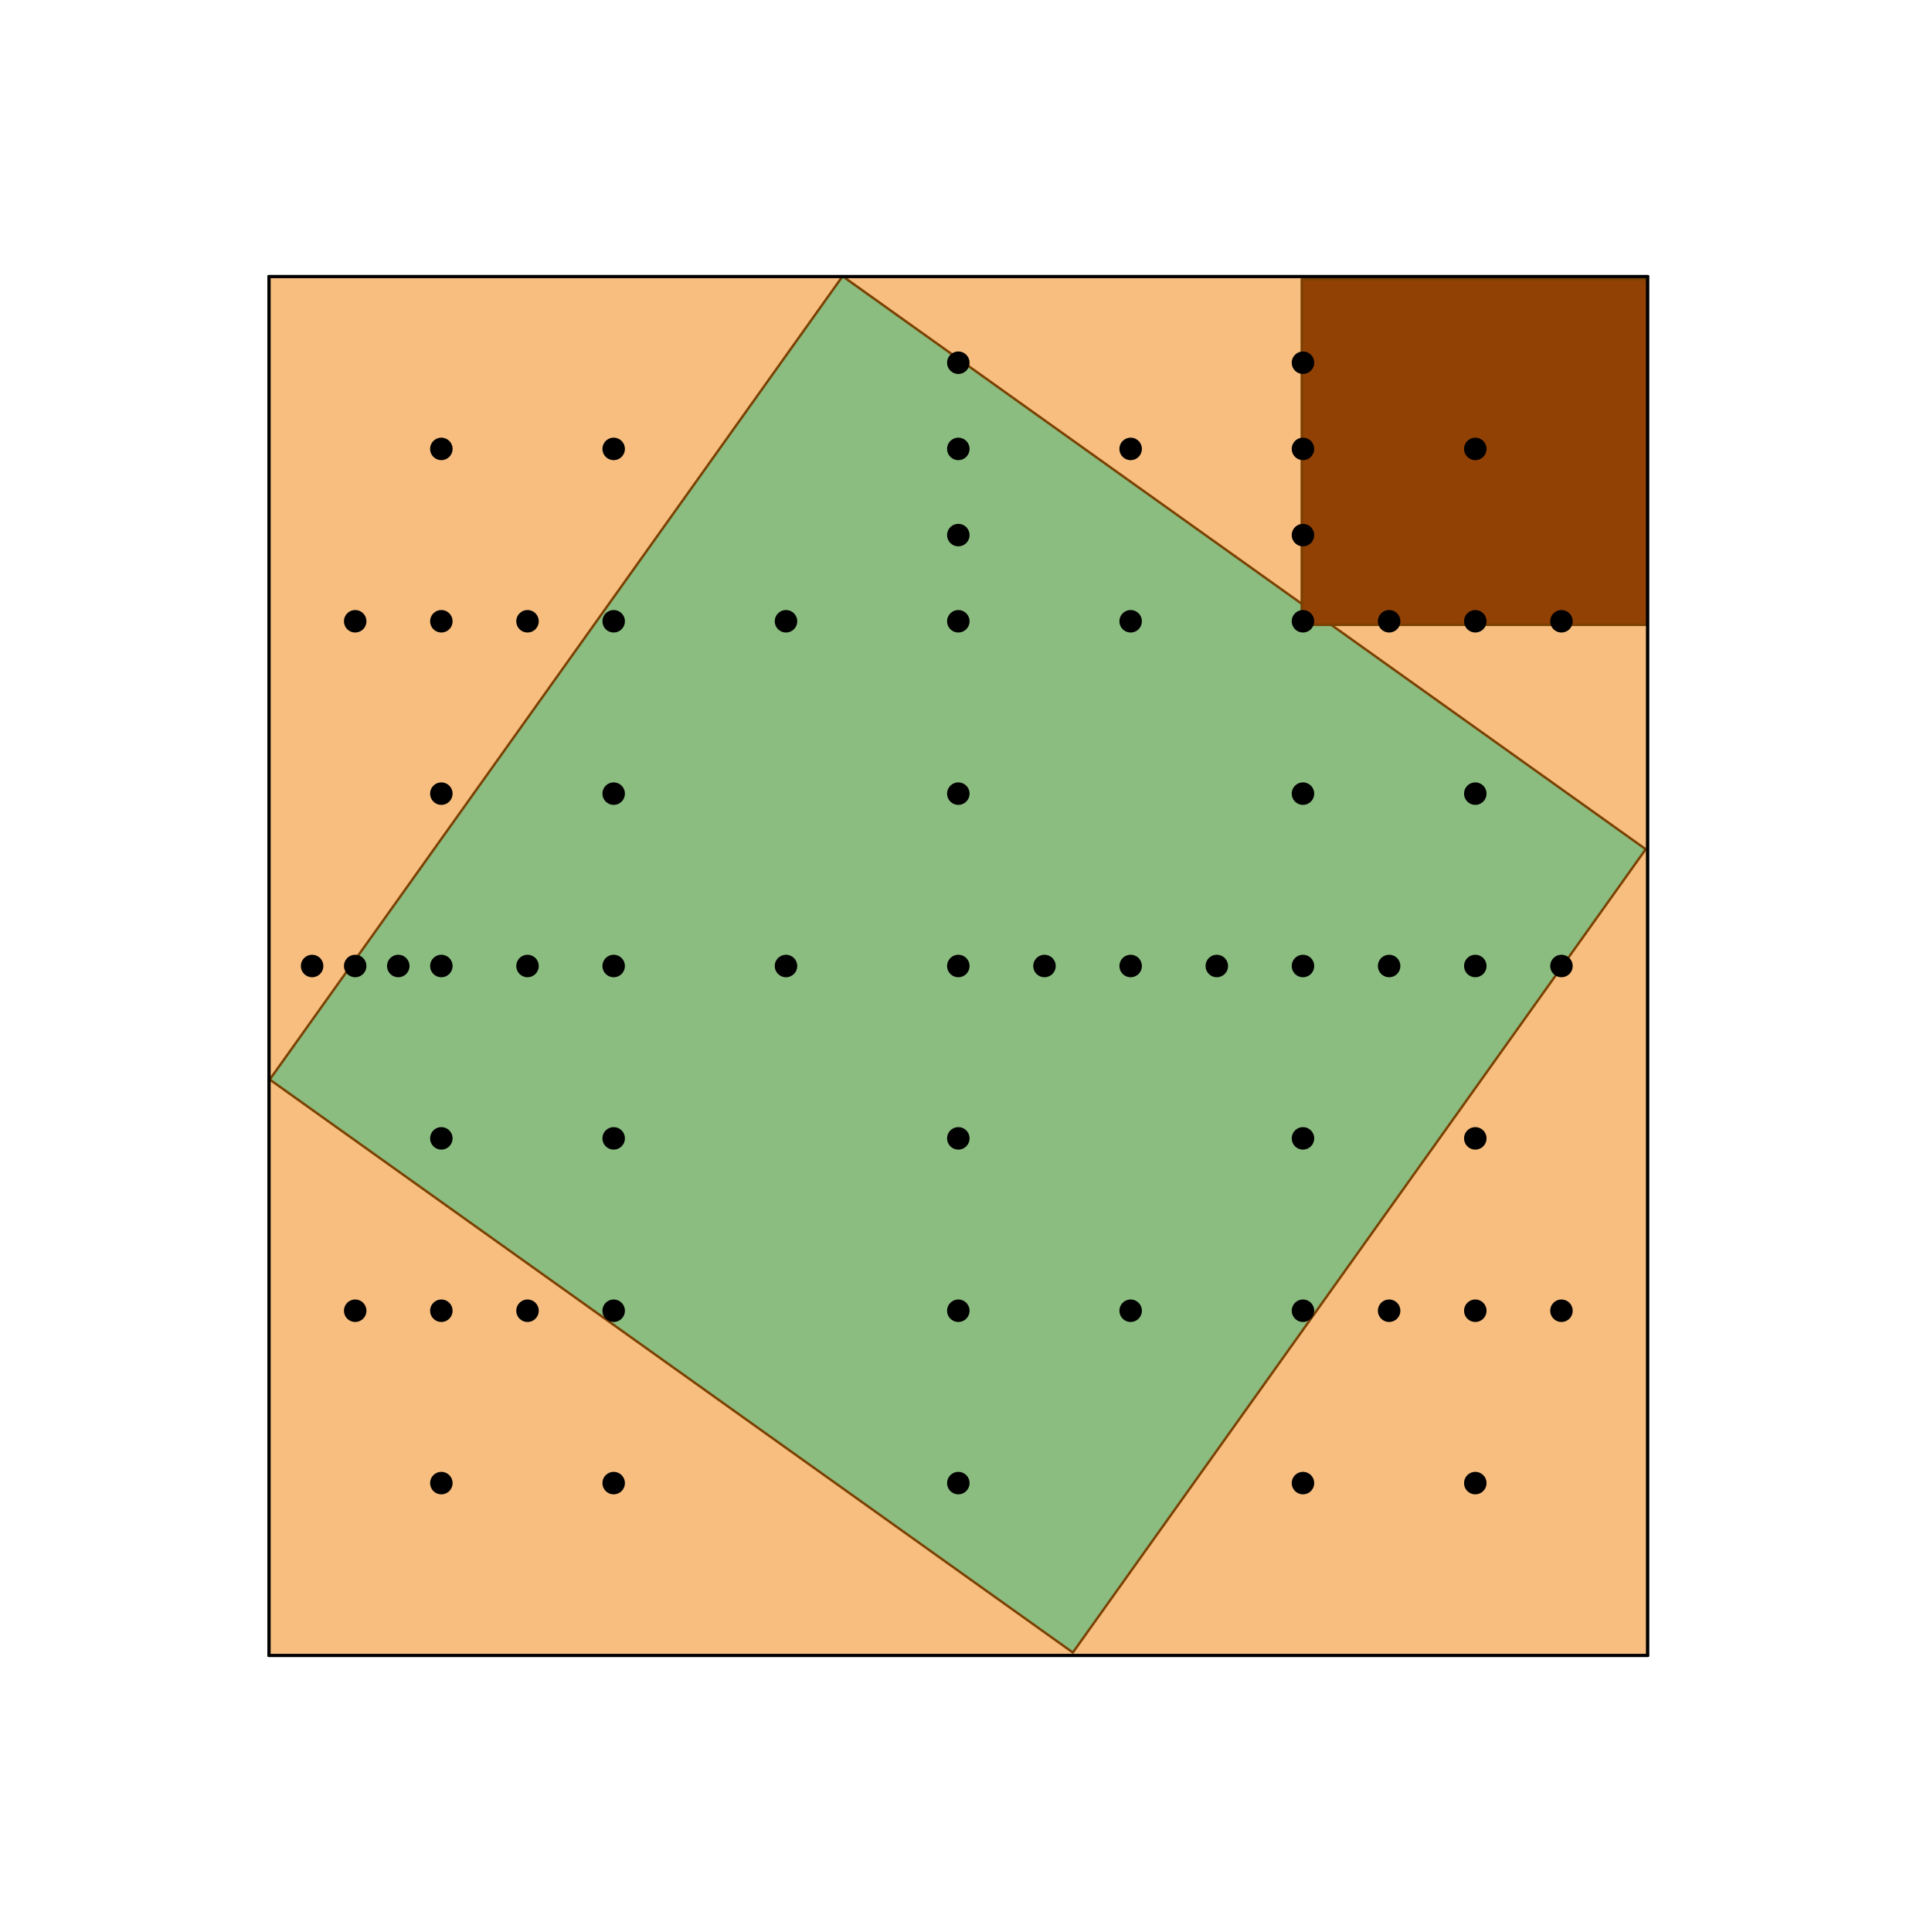
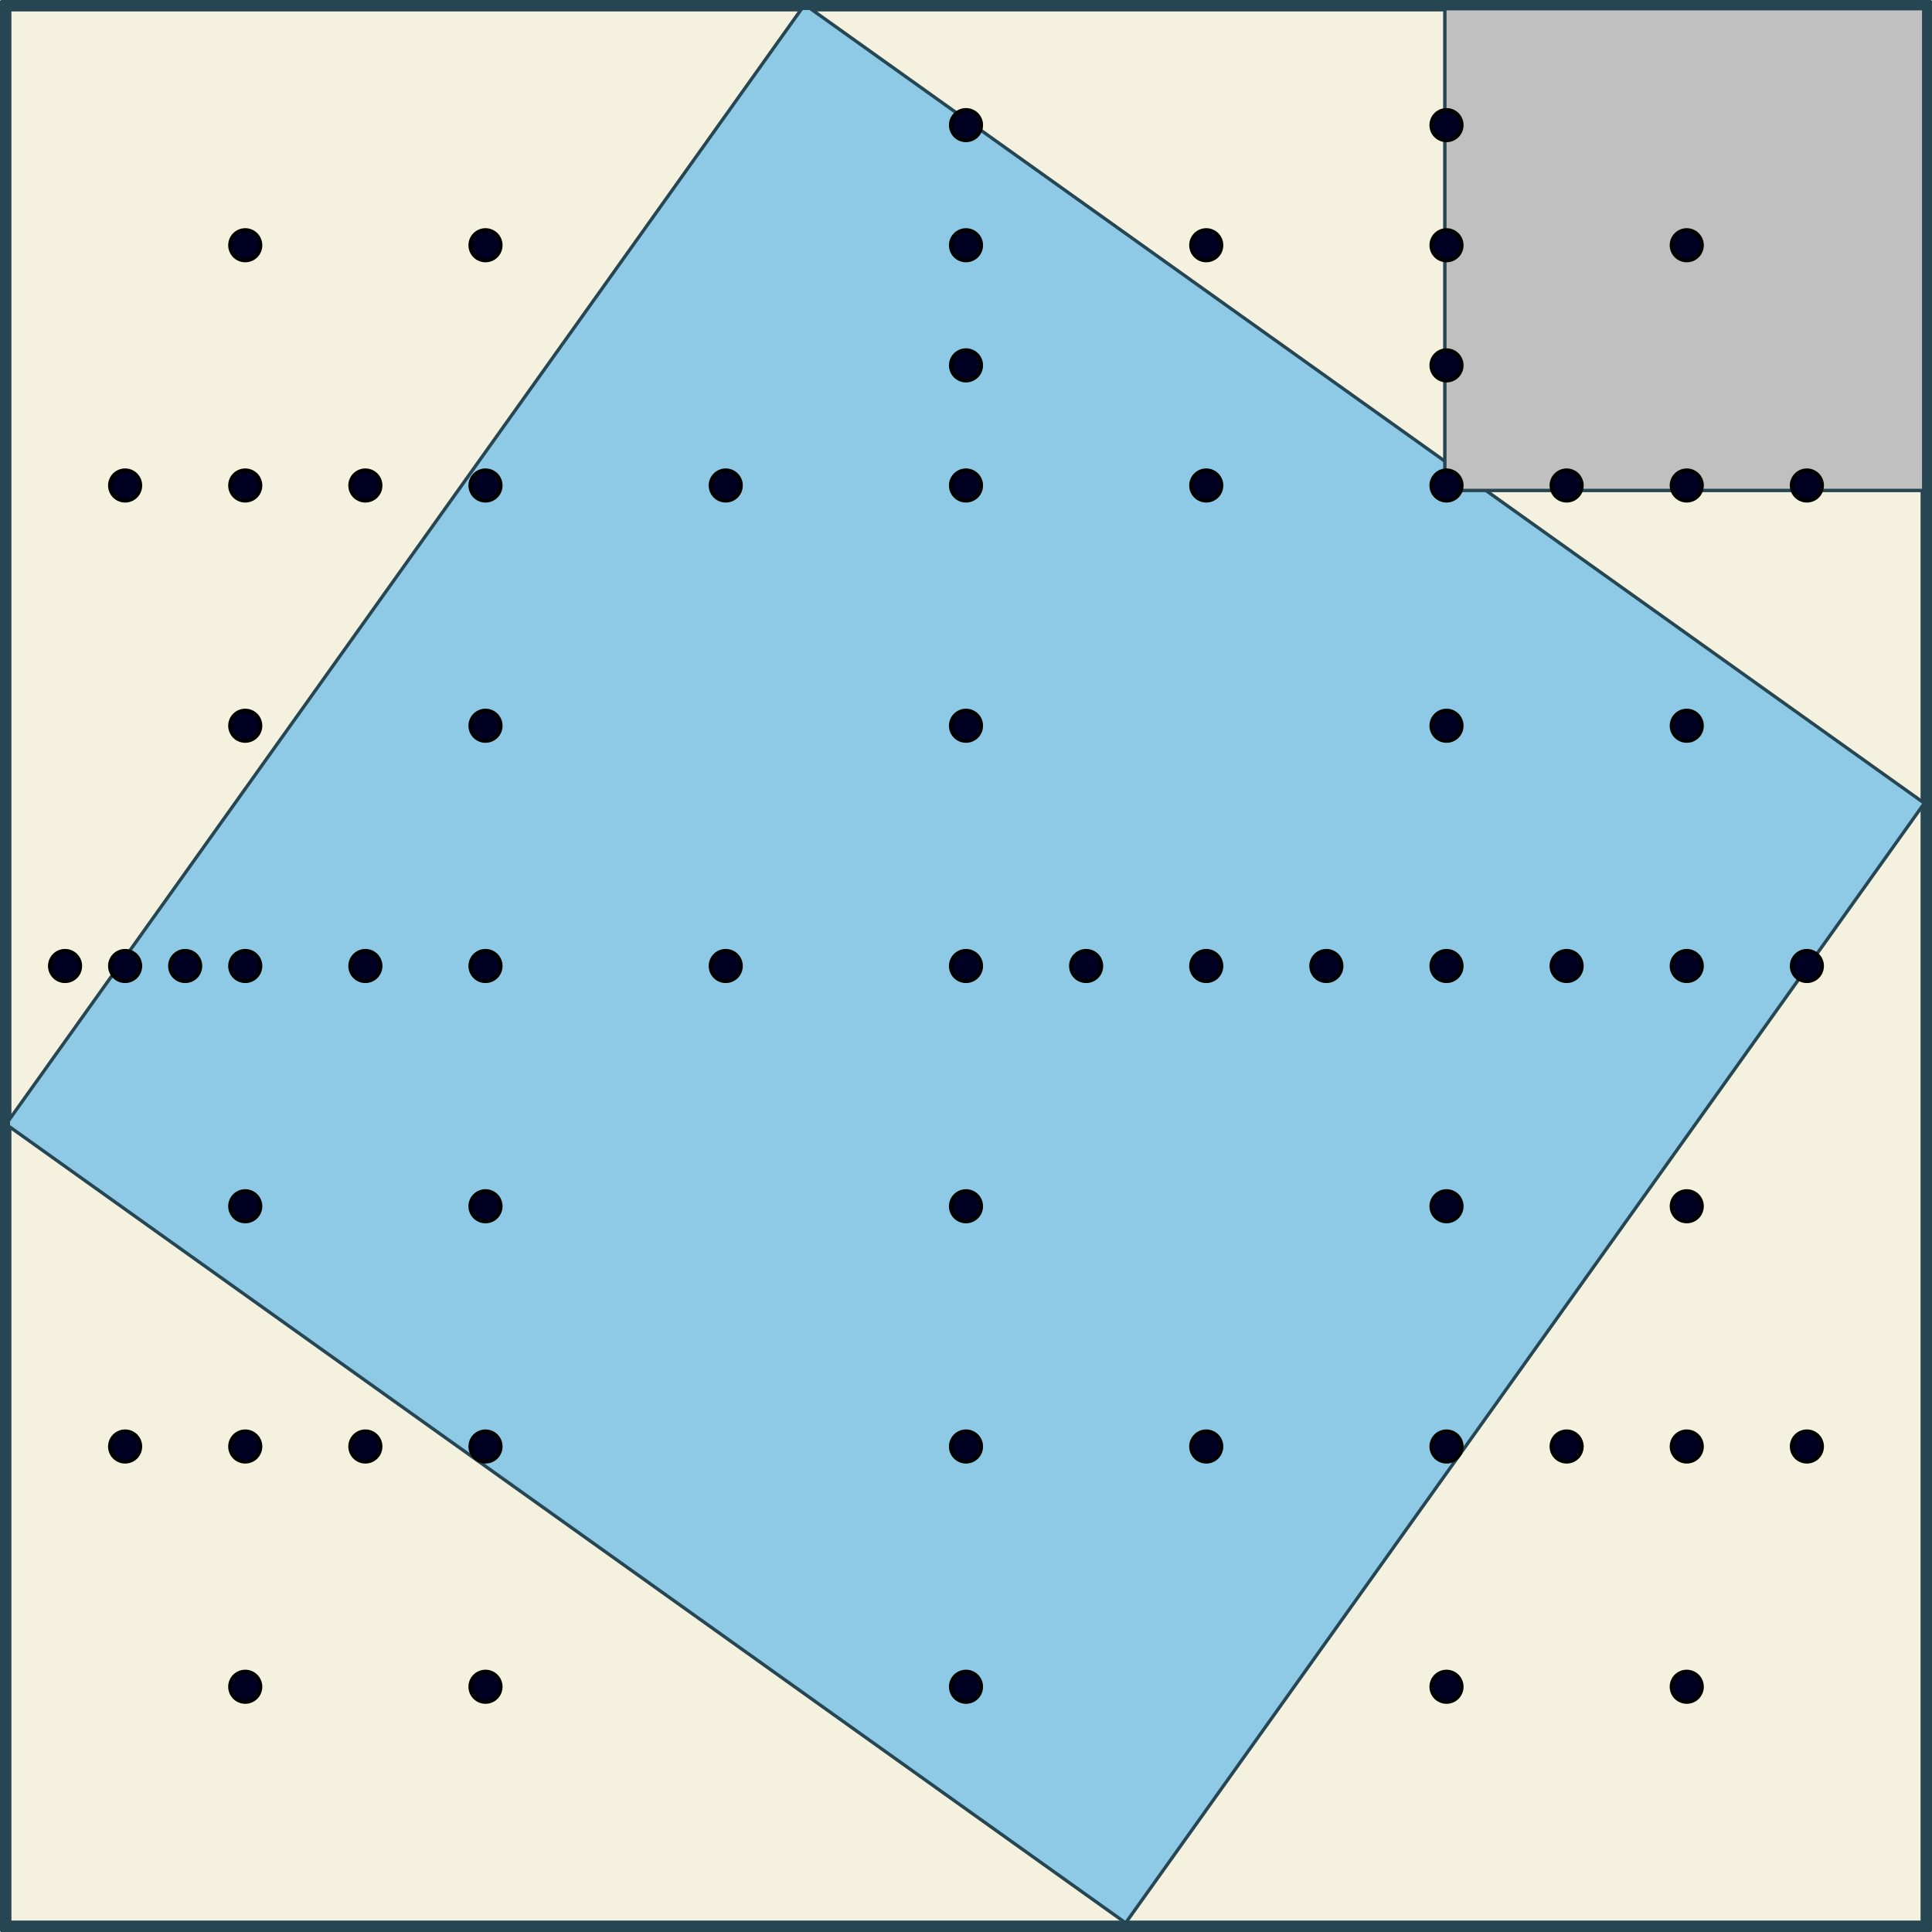
- <svg xmlns="http://www.w3.org/2000/svg" xmlns:xlink="http://www.w3.org/1999/xlink" height="593.169pt" version="1.1" viewBox="0 0 592.606 593.169" width="592.606pt" id="svg161">
+ <svg xmlns="http://www.w3.org/2000/svg" xmlns:xlink="http://www.w3.org/1999/xlink" height="425.56pt" version="1.1" viewBox="0 0 425.56 425.56" width="425.56pt" id="svg161">
  <defs id="defs6" style="stroke-linecap:butt;stroke-linejoin:round">
+     <linearGradient id="linearGradient1278">
+       <stop style="stop-color:#d09a30;stop-opacity:1;" offset="0" id="stop1274" />
+       <stop style="stop-color:#d09a30;stop-opacity:0;" offset="1" id="stop1276" />
+     </linearGradient>
    <style type="text/css" id="style4">*{stroke-linecap:butt;stroke-linejoin:round;}</style>
+     <clipPath id="p11799d0465-2" style="stroke-linecap:butt;stroke-linejoin:round">
+       <rect height="423.36" width="423.36" x="4.32" y="4.32" id="rect156-8" style="stroke-linecap:butt;stroke-linejoin:round" />
+     </clipPath>
+     <path d="m 0,2.958 c 0.784,0 1.537,-0.312 2.092,-0.866 C 2.646,1.537 2.958,0.784 2.958,0 2.958,-0.784 2.646,-1.537 2.092,-2.092 1.537,-2.646 0.784,-2.958 0,-2.958 c -0.784,0 -1.537,0.312 -2.092,0.866 -0.555,0.555 -0.866,1.307 -0.866,2.092 0,0.784 0.312,1.537 0.866,2.092 C -1.537,2.646 -0.784,2.958 0,2.958 Z" id="m884519823c" style="stroke:#000000;stroke-linecap:butt;stroke-linejoin:round" />
+     <linearGradient xlink:href="#linearGradient1278" id="linearGradient1280" x1="13.717" y1="202.77" x2="405.053" y2="202.77" gradientUnits="userSpaceOnUse" />
  </defs>
-   <g id="layer1" style="stroke-linecap:butt;stroke-linejoin:round">
-     <rect style="fill:#22fcff;fill-opacity:1;stroke:#000000;stroke-width:0.73;stroke-linecap:butt;stroke-linejoin:round" id="rect4911" width="302.947" height="302.947" x="259.906" y="-81.218" transform="rotate(35.5)" />
-     <rect style="fill:#2e0000;fill-opacity:1;stroke:#000000;stroke-width:0.75;stroke-linecap:butt;stroke-linejoin:round;stroke-opacity:1" id="rect909" width="106.138" height="106.138" x="399.769" y="85.707" />
+   <g id="layer2" style="display:inline;stroke-linecap:butt;stroke-linejoin:round" transform="translate(-81.51672,-83.80488)">
+     <rect style="fill:#f4f1de;fill-opacity:1;stroke:#264653;stroke-width:2.835;stroke-linecap:butt;stroke-linejoin:round;stroke-miterlimit:4;stroke-dasharray:none;stroke-dashoffset:0;stroke-opacity:1" id="rect897" width="423.36" height="423.36" x="82.617" y="84.905" />
  </g>
-   <g id="layer3" style="display:inline;stroke-linecap:butt;stroke-linejoin:round">
-     <g id="figure_1" style="stroke-linecap:butt;stroke-linejoin:round" transform="rotate(35.5,129.275,378.5917)">
+   <g id="layer1" style="display:inline;stroke-linecap:butt;stroke-linejoin:round" transform="translate(-81.51672,-83.80488)">
+     <rect style="fill:#8ecae6;fill-opacity:1;stroke:#264653;stroke-width:0.73;stroke-linecap:butt;stroke-linejoin:round;stroke-opacity:1" id="rect4911" width="302.947" height="302.947" x="259.906" y="-81.218" transform="rotate(35.5)" />
+     <rect style="fill:#c0c0c0;fill-opacity:1;stroke:#264653;stroke-width:0.75;stroke-linecap:butt;stroke-linejoin:round;stroke-opacity:1" id="rect909" width="106.138" height="106.138" x="399.769" y="85.707" />
+   </g>
+   <g id="layer3" style="display:inline;stroke-linecap:butt;stroke-linejoin:round" transform="translate(-81.51672,-83.80488)">
+     <g id="figure_1" style="display:inline;stroke-linecap:butt;stroke-linejoin:round" transform="rotate(35.5,129.2749,378.5916)">
      <g id="axes_1" transform="rotate(-35.5,216,216)" style="fill:#ee8007;fill-opacity:0.511;stroke:#000000;stroke-linecap:butt;stroke-linejoin:round;stroke-opacity:1">
        <g id="patch_2" style="fill:#ee8007;fill-opacity:0.511;stroke:#000000;stroke-linecap:butt;stroke-linejoin:round;stroke-opacity:1">
-           <path d="M 4.32,427.68 H 427.68 V 4.32 H 4.32 Z" style="fill:#ee8007;fill-opacity:0.511;stroke:#000000;stroke-linecap:butt;stroke-linejoin:round;stroke-opacity:1" id="path11" />
+           <path d="M 4.32,427.68 H 427.68 V 4.32 H 4.32 Z" style="fill:none;fill-opacity:0.511;stroke:#000000;stroke-linecap:butt;stroke-linejoin:round;stroke-opacity:1" id="path11" />
        </g>
-         <g id="PathCollection_1" style="fill:#ee8007;fill-opacity:0.511;stroke:#000000;stroke-linecap:butt;stroke-linejoin:round;stroke-opacity:1">
-           <defs id="defs15">
-             <path d="m 0,2.958 c 0.784,0 1.537,-0.312 2.092,-0.866 C 2.646,1.537 2.958,0.784 2.958,0 2.958,-0.784 2.646,-1.537 2.092,-2.092 1.537,-2.646 0.784,-2.958 0,-2.958 c -0.784,0 -1.537,0.312 -2.092,0.866 -0.555,0.555 -0.866,1.307 -0.866,2.092 0,0.784 0.312,1.537 0.866,2.092 C -1.537,2.646 -0.784,2.958 0,2.958 Z" id="m884519823c" style="stroke:#000000;stroke-linecap:butt;stroke-linejoin:round" />
+         <g id="PathCollection_1" style="fill:#000022;fill-opacity:1;stroke:#d09a30;stroke-width:1.6;stroke-linecap:butt;stroke-linejoin:round;stroke-miterlimit:4;stroke-dasharray:none;stroke-dashoffset:0;stroke-opacity:1;paint-order:stroke fill markers">
+           <defs id="defs15" style="stroke-linecap:butt;stroke-linejoin:round">
+             <path d="m 0,2.958 c 0.784,0 1.537,-0.312 2.092,-0.866 C 2.646,1.537 2.958,0.784 2.958,0 2.958,-0.784 2.646,-1.537 2.092,-2.092 1.537,-2.646 0.784,-2.958 0,-2.958 c -0.784,0 -1.537,0.312 -2.092,0.866 -0.555,0.555 -0.866,1.307 -0.866,2.092 0,0.784 0.312,1.537 0.866,2.092 C -1.537,2.646 -0.784,2.958 0,2.958 Z" id="path1198" style="stroke:url(#linearGradient1280);stroke-linecap:butt;stroke-linejoin:round" />
          </defs>
-           <g clip-path="url(#p11799d0465)" id="g139" style="fill:#000000;fill-opacity:1;stroke:#000000;stroke-linecap:butt;stroke-linejoin:round;stroke-opacity:1">
-             <use style="fill:#000000;fill-opacity:1;stroke:#000000;stroke-linecap:butt;stroke-linejoin:round;stroke-opacity:1" x="216" xlink:href="#m884519823c" y="216" id="use17" width="100%" height="100%" />
-             <use style="fill:#000000;fill-opacity:1;stroke:#000000;stroke-linecap:butt;stroke-linejoin:round;stroke-opacity:1" x="110.16" xlink:href="#m884519823c" y="216" id="use19" width="100%" height="100%" />
-             <use style="fill:#000000;fill-opacity:1;stroke:#000000;stroke-linecap:butt;stroke-linejoin:round;stroke-opacity:1" x="321.84" xlink:href="#m884519823c" y="216" id="use21" width="100%" height="100%" />
-             <use style="fill:#000000;fill-opacity:1;stroke:#000000;stroke-linecap:butt;stroke-linejoin:round;stroke-opacity:1" x="216" xlink:href="#m884519823c" y="321.84" id="use23" width="100%" height="100%" />
-             <use style="fill:#000000;fill-opacity:1;stroke:#000000;stroke-linecap:butt;stroke-linejoin:round;stroke-opacity:1" x="216" xlink:href="#m884519823c" y="110.16" id="use25" width="100%" height="100%" />
-             <use style="fill:#000000;fill-opacity:1;stroke:#000000;stroke-linecap:butt;stroke-linejoin:round;stroke-opacity:1" x="57.24" xlink:href="#m884519823c" y="216" id="use27" width="100%" height="100%" />
-             <use style="fill:#000000;fill-opacity:1;stroke:#000000;stroke-linecap:butt;stroke-linejoin:round;stroke-opacity:1" x="163.08" xlink:href="#m884519823c" y="216" id="use29" width="100%" height="100%" />
-             <use style="fill:#000000;fill-opacity:1;stroke:#000000;stroke-linecap:butt;stroke-linejoin:round;stroke-opacity:1" x="110.16" xlink:href="#m884519823c" y="321.84" id="use31" width="100%" height="100%" />
-             <use style="fill:#000000;fill-opacity:1;stroke:#000000;stroke-linecap:butt;stroke-linejoin:round;stroke-opacity:1" x="110.16" xlink:href="#m884519823c" y="110.16" id="use33" width="100%" height="100%" />
-             <use style="fill:#000000;fill-opacity:1;stroke:#000000;stroke-linecap:butt;stroke-linejoin:round;stroke-opacity:1" x="57.24" xlink:href="#m884519823c" y="110.16" id="use35" width="100%" height="100%" />
-             <use style="fill:#000000;fill-opacity:1;stroke:#000000;stroke-linecap:butt;stroke-linejoin:round;stroke-opacity:1" x="163.08" xlink:href="#m884519823c" y="110.16" id="use37" width="100%" height="100%" />
-             <use style="fill:#000000;fill-opacity:1;stroke:#000000;stroke-linecap:butt;stroke-linejoin:round;stroke-opacity:1" x="216" xlink:href="#m884519823c" y="163.08" id="use39" width="100%" height="100%" />
-             <use style="fill:#000000;fill-opacity:1;stroke:#000000;stroke-linecap:butt;stroke-linejoin:round;stroke-opacity:1" x="110.16" xlink:href="#m884519823c" y="163.08" id="use41" width="100%" height="100%" />
-             <use style="fill:#000000;fill-opacity:1;stroke:#000000;stroke-linecap:butt;stroke-linejoin:round;stroke-opacity:1" x="216" xlink:href="#m884519823c" y="57.24" id="use43" width="100%" height="100%" />
-             <use style="fill:#000000;fill-opacity:1;stroke:#000000;stroke-linecap:butt;stroke-linejoin:round;stroke-opacity:1" x="110.16" xlink:href="#m884519823c" y="57.24" id="use45" width="100%" height="100%" />
-             <use style="fill:#000000;fill-opacity:1;stroke:#000000;stroke-linecap:butt;stroke-linejoin:round;stroke-opacity:1" x="321.84" xlink:href="#m884519823c" y="321.84" id="use47" width="100%" height="100%" />
-             <use style="fill:#000000;fill-opacity:1;stroke:#000000;stroke-linecap:butt;stroke-linejoin:round;stroke-opacity:1" x="216" xlink:href="#m884519823c" y="374.76" id="use49" width="100%" height="100%" />
-             <use style="fill:#000000;fill-opacity:1;stroke:#000000;stroke-linecap:butt;stroke-linejoin:round;stroke-opacity:1" x="216" xlink:href="#m884519823c" y="268.92" id="use51" width="100%" height="100%" />
-             <use style="fill:#000000;fill-opacity:1;stroke:#000000;stroke-linecap:butt;stroke-linejoin:round;stroke-opacity:1" x="268.92" xlink:href="#m884519823c" y="216" id="use53" width="100%" height="100%" />
-             <use style="fill:#000000;fill-opacity:1;stroke:#000000;stroke-linecap:butt;stroke-linejoin:round;stroke-opacity:1" x="268.92" xlink:href="#m884519823c" y="321.84" id="use55" width="100%" height="100%" />
-             <use style="fill:#000000;fill-opacity:1;stroke:#000000;stroke-linecap:butt;stroke-linejoin:round;stroke-opacity:1" x="374.76" xlink:href="#m884519823c" y="216" id="use57" width="100%" height="100%" />
-             <use style="fill:#000000;fill-opacity:1;stroke:#000000;stroke-linecap:butt;stroke-linejoin:round;stroke-opacity:1" x="374.76" xlink:href="#m884519823c" y="321.84" id="use59" width="100%" height="100%" />
-             <use style="fill:#000000;fill-opacity:1;stroke:#000000;stroke-linecap:butt;stroke-linejoin:round;stroke-opacity:1" x="321.84" xlink:href="#m884519823c" y="374.76" id="use61" width="100%" height="100%" />
-             <use style="fill:#000000;fill-opacity:1;stroke:#000000;stroke-linecap:butt;stroke-linejoin:round;stroke-opacity:1" x="321.84" xlink:href="#m884519823c" y="268.92" id="use63" width="100%" height="100%" />
-             <use style="fill:#000000;fill-opacity:1;stroke:#000000;stroke-linecap:butt;stroke-linejoin:round;stroke-opacity:1" x="348.3" xlink:href="#m884519823c" y="216" id="use65" width="100%" height="100%" />
-             <use style="fill:#000000;fill-opacity:1;stroke:#000000;stroke-linecap:butt;stroke-linejoin:round;stroke-opacity:1" x="401.22" xlink:href="#m884519823c" y="216" id="use67" width="100%" height="100%" />
-             <use style="fill:#000000;fill-opacity:1;stroke:#000000;stroke-linecap:butt;stroke-linejoin:round;stroke-opacity:1" x="321.84" xlink:href="#m884519823c" y="110.16" id="use69" width="100%" height="100%" />
-             <use style="fill:#000000;fill-opacity:1;stroke:#000000;stroke-linecap:butt;stroke-linejoin:round;stroke-opacity:1" x="374.76" xlink:href="#m884519823c" y="110.16" id="use71" width="100%" height="100%" />
-             <use style="fill:#000000;fill-opacity:1;stroke:#000000;stroke-linecap:butt;stroke-linejoin:round;stroke-opacity:1" x="268.92" xlink:href="#m884519823c" y="110.16" id="use73" width="100%" height="100%" />
-             <use style="fill:#000000;fill-opacity:1;stroke:#000000;stroke-linecap:butt;stroke-linejoin:round;stroke-opacity:1" x="321.84" xlink:href="#m884519823c" y="163.08" id="use75" width="100%" height="100%" />
-             <use style="fill:#000000;fill-opacity:1;stroke:#000000;stroke-linecap:butt;stroke-linejoin:round;stroke-opacity:1" x="321.84" xlink:href="#m884519823c" y="57.24" id="use77" width="100%" height="100%" />
-             <use style="fill:#000000;fill-opacity:1;stroke:#000000;stroke-linecap:butt;stroke-linejoin:round;stroke-opacity:1" x="30.78" xlink:href="#m884519823c" y="216" id="use79" width="100%" height="100%" />
-             <use style="fill:#000000;fill-opacity:1;stroke:#000000;stroke-linecap:butt;stroke-linejoin:round;stroke-opacity:1" x="30.78" xlink:href="#m884519823c" y="110.16" id="use81" width="100%" height="100%" />
-             <use style="fill:#000000;fill-opacity:1;stroke:#000000;stroke-linecap:butt;stroke-linejoin:round;stroke-opacity:1" x="83.7" xlink:href="#m884519823c" y="216" id="use83" width="100%" height="100%" />
-             <use style="fill:#000000;fill-opacity:1;stroke:#000000;stroke-linecap:butt;stroke-linejoin:round;stroke-opacity:1" x="83.7" xlink:href="#m884519823c" y="110.16" id="use85" width="100%" height="100%" />
-             <use style="fill:#000000;fill-opacity:1;stroke:#000000;stroke-linecap:butt;stroke-linejoin:round;stroke-opacity:1" x="57.24" xlink:href="#m884519823c" y="163.08" id="use87" width="100%" height="100%" />
-             <use style="fill:#000000;fill-opacity:1;stroke:#000000;stroke-linecap:butt;stroke-linejoin:round;stroke-opacity:1" x="57.24" xlink:href="#m884519823c" y="57.24" id="use89" width="100%" height="100%" />
-             <use style="fill:#000000;fill-opacity:1;stroke:#000000;stroke-linecap:butt;stroke-linejoin:round;stroke-opacity:1" x="348.3" xlink:href="#m884519823c" y="110.16" id="use91" width="100%" height="100%" />
-             <use style="fill:#000000;fill-opacity:1;stroke:#000000;stroke-linecap:butt;stroke-linejoin:round;stroke-opacity:1" x="401.22" xlink:href="#m884519823c" y="110.16" id="use93" width="100%" height="100%" />
-             <use style="fill:#000000;fill-opacity:1;stroke:#000000;stroke-linecap:butt;stroke-linejoin:round;stroke-opacity:1" x="374.76" xlink:href="#m884519823c" y="163.08" id="use95" width="100%" height="100%" />
-             <use style="fill:#000000;fill-opacity:1;stroke:#000000;stroke-linecap:butt;stroke-linejoin:round;stroke-opacity:1" x="374.76" xlink:href="#m884519823c" y="57.24" id="use97" width="100%" height="100%" />
-             <use style="fill:#000000;fill-opacity:1;stroke:#000000;stroke-linecap:butt;stroke-linejoin:round;stroke-opacity:1" x="242.46" xlink:href="#m884519823c" y="216" id="use99" width="100%" height="100%" />
-             <use style="fill:#000000;fill-opacity:1;stroke:#000000;stroke-linecap:butt;stroke-linejoin:round;stroke-opacity:1" x="295.38" xlink:href="#m884519823c" y="216" id="use101" width="100%" height="100%" />
-             <use style="fill:#000000;fill-opacity:1;stroke:#000000;stroke-linecap:butt;stroke-linejoin:round;stroke-opacity:1" x="216" xlink:href="#m884519823c" y="83.7" id="use103" width="100%" height="100%" />
-             <use style="fill:#000000;fill-opacity:1;stroke:#000000;stroke-linecap:butt;stroke-linejoin:round;stroke-opacity:1" x="216" xlink:href="#m884519823c" y="30.78" id="use105" width="100%" height="100%" />
-             <use style="fill:#000000;fill-opacity:1;stroke:#000000;stroke-linecap:butt;stroke-linejoin:round;stroke-opacity:1" x="268.92" xlink:href="#m884519823c" y="57.24" id="use107" width="100%" height="100%" />
-             <use style="fill:#000000;fill-opacity:1;stroke:#000000;stroke-linecap:butt;stroke-linejoin:round;stroke-opacity:1" x="321.84" xlink:href="#m884519823c" y="83.7" id="use109" width="100%" height="100%" />
-             <use style="fill:#000000;fill-opacity:1;stroke:#000000;stroke-linecap:butt;stroke-linejoin:round;stroke-opacity:1" x="321.84" xlink:href="#m884519823c" y="30.78" id="use111" width="100%" height="100%" />
-             <use style="fill:#000000;fill-opacity:1;stroke:#000000;stroke-linecap:butt;stroke-linejoin:round;stroke-opacity:1" x="348.3" xlink:href="#m884519823c" y="321.84" id="use113" width="100%" height="100%" />
-             <use style="fill:#000000;fill-opacity:1;stroke:#000000;stroke-linecap:butt;stroke-linejoin:round;stroke-opacity:1" x="401.22" xlink:href="#m884519823c" y="321.84" id="use115" width="100%" height="100%" />
-             <use style="fill:#000000;fill-opacity:1;stroke:#000000;stroke-linecap:butt;stroke-linejoin:round;stroke-opacity:1" x="374.76" xlink:href="#m884519823c" y="374.76" id="use117" width="100%" height="100%" />
-             <use style="fill:#000000;fill-opacity:1;stroke:#000000;stroke-linecap:butt;stroke-linejoin:round;stroke-opacity:1" x="374.76" xlink:href="#m884519823c" y="268.92" id="use119" width="100%" height="100%" />
-             <use style="fill:#000000;fill-opacity:1;stroke:#000000;stroke-linecap:butt;stroke-linejoin:round;stroke-opacity:1" x="17.55" xlink:href="#m884519823c" y="216" id="use121" width="100%" height="100%" />
-             <use style="fill:#000000;fill-opacity:1;stroke:#000000;stroke-linecap:butt;stroke-linejoin:round;stroke-opacity:1" x="44.01" xlink:href="#m884519823c" y="216" id="use123" width="100%" height="100%" />
-             <use style="fill:#000000;fill-opacity:1;stroke:#000000;stroke-linecap:butt;stroke-linejoin:round;stroke-opacity:1" x="57.24" xlink:href="#m884519823c" y="321.84" id="use125" width="100%" height="100%" />
-             <use style="fill:#000000;fill-opacity:1;stroke:#000000;stroke-linecap:butt;stroke-linejoin:round;stroke-opacity:1" x="30.78" xlink:href="#m884519823c" y="321.84" id="use127" width="100%" height="100%" />
-             <use style="fill:#000000;fill-opacity:1;stroke:#000000;stroke-linecap:butt;stroke-linejoin:round;stroke-opacity:1" x="83.7" xlink:href="#m884519823c" y="321.84" id="use129" width="100%" height="100%" />
-             <use style="fill:#000000;fill-opacity:1;stroke:#000000;stroke-linecap:butt;stroke-linejoin:round;stroke-opacity:1" x="110.16" xlink:href="#m884519823c" y="374.76" id="use131" width="100%" height="100%" />
-             <use style="fill:#000000;fill-opacity:1;stroke:#000000;stroke-linecap:butt;stroke-linejoin:round;stroke-opacity:1" x="57.24" xlink:href="#m884519823c" y="374.76" id="use133" width="100%" height="100%" />
-             <use style="fill:#000000;fill-opacity:1;stroke:#000000;stroke-linecap:butt;stroke-linejoin:round;stroke-opacity:1" x="110.16" xlink:href="#m884519823c" y="268.92" id="use135" width="100%" height="100%" />
-             <use style="fill:#000000;fill-opacity:1;stroke:#000000;stroke-linecap:butt;stroke-linejoin:round;stroke-opacity:1" x="57.24" xlink:href="#m884519823c" y="268.92" id="use137" width="100%" height="100%" />
+           <g clip-path="url(#p11799d0465-2)" id="g139" style="fill:#000022;fill-opacity:1;stroke:#d09a30;stroke-width:1.6;stroke-linecap:butt;stroke-linejoin:round;stroke-miterlimit:4;stroke-dasharray:none;stroke-dashoffset:0;stroke-opacity:1;paint-order:stroke fill markers">
+             <use style="fill:#000022;fill-opacity:1;stroke:#d09a30;stroke-width:1.6;stroke-linecap:butt;stroke-linejoin:round;stroke-miterlimit:4;stroke-dasharray:none;stroke-dashoffset:0;stroke-opacity:1;paint-order:stroke fill markers" x="216" xlink:href="#m884519823c" y="216" id="use17" width="100%" height="100%" />
+             <use style="fill:#000022;fill-opacity:1;stroke:#d09a30;stroke-width:1.6;stroke-linecap:butt;stroke-linejoin:round;stroke-miterlimit:4;stroke-dasharray:none;stroke-dashoffset:0;stroke-opacity:1;paint-order:stroke fill markers" x="110.16" xlink:href="#m884519823c" y="216" id="use19" width="100%" height="100%" />
+             <use style="fill:#000022;fill-opacity:1;stroke:#d09a30;stroke-width:1.6;stroke-linecap:butt;stroke-linejoin:round;stroke-miterlimit:4;stroke-dasharray:none;stroke-dashoffset:0;stroke-opacity:1;paint-order:stroke fill markers" x="321.84" xlink:href="#m884519823c" y="216" id="use21" width="100%" height="100%" />
+             <use style="fill:#000022;fill-opacity:1;stroke:#d09a30;stroke-width:1.6;stroke-linecap:butt;stroke-linejoin:round;stroke-miterlimit:4;stroke-dasharray:none;stroke-dashoffset:0;stroke-opacity:1;paint-order:stroke fill markers" x="216" xlink:href="#m884519823c" y="321.84" id="use23" width="100%" height="100%" />
+             <use style="fill:#000022;fill-opacity:1;stroke:#d09a30;stroke-width:1.6;stroke-linecap:butt;stroke-linejoin:round;stroke-miterlimit:4;stroke-dasharray:none;stroke-dashoffset:0;stroke-opacity:1;paint-order:stroke fill markers" x="216" xlink:href="#m884519823c" y="110.16" id="use25" width="100%" height="100%" />
+             <use style="fill:#000022;fill-opacity:1;stroke:#d09a30;stroke-width:1.6;stroke-linecap:butt;stroke-linejoin:round;stroke-miterlimit:4;stroke-dasharray:none;stroke-dashoffset:0;stroke-opacity:1;paint-order:stroke fill markers" x="57.24" xlink:href="#m884519823c" y="216" id="use27" width="100%" height="100%" />
+             <use style="fill:#000022;fill-opacity:1;stroke:#d09a30;stroke-width:1.6;stroke-linecap:butt;stroke-linejoin:round;stroke-miterlimit:4;stroke-dasharray:none;stroke-dashoffset:0;stroke-opacity:1;paint-order:stroke fill markers" x="163.08" xlink:href="#m884519823c" y="216" id="use29" width="100%" height="100%" />
+             <use style="fill:#000022;fill-opacity:1;stroke:#d09a30;stroke-width:1.6;stroke-linecap:butt;stroke-linejoin:round;stroke-miterlimit:4;stroke-dasharray:none;stroke-dashoffset:0;stroke-opacity:1;paint-order:stroke fill markers" x="110.16" xlink:href="#m884519823c" y="321.84" id="use31" width="100%" height="100%" />
+             <use style="fill:#000022;fill-opacity:1;stroke:#d09a30;stroke-width:1.6;stroke-linecap:butt;stroke-linejoin:round;stroke-miterlimit:4;stroke-dasharray:none;stroke-dashoffset:0;stroke-opacity:1;paint-order:stroke fill markers" x="110.16" xlink:href="#m884519823c" y="110.16" id="use33" width="100%" height="100%" />
+             <use style="fill:#000022;fill-opacity:1;stroke:#d09a30;stroke-width:1.6;stroke-linecap:butt;stroke-linejoin:round;stroke-miterlimit:4;stroke-dasharray:none;stroke-dashoffset:0;stroke-opacity:1;paint-order:stroke fill markers" x="57.24" xlink:href="#m884519823c" y="110.16" id="use35" width="100%" height="100%" />
+             <use style="fill:#000022;fill-opacity:1;stroke:#d09a30;stroke-width:1.6;stroke-linecap:butt;stroke-linejoin:round;stroke-miterlimit:4;stroke-dasharray:none;stroke-dashoffset:0;stroke-opacity:1;paint-order:stroke fill markers" x="163.08" xlink:href="#m884519823c" y="110.16" id="use37" width="100%" height="100%" />
+             <use style="fill:#000022;fill-opacity:1;stroke:#d09a30;stroke-width:1.6;stroke-linecap:butt;stroke-linejoin:round;stroke-miterlimit:4;stroke-dasharray:none;stroke-dashoffset:0;stroke-opacity:1;paint-order:stroke fill markers" x="216" xlink:href="#m884519823c" y="163.08" id="use39" width="100%" height="100%" />
+             <use style="fill:#000022;fill-opacity:1;stroke:#d09a30;stroke-width:1.6;stroke-linecap:butt;stroke-linejoin:round;stroke-miterlimit:4;stroke-dasharray:none;stroke-dashoffset:0;stroke-opacity:1;paint-order:stroke fill markers" x="110.16" xlink:href="#m884519823c" y="163.08" id="use41" width="100%" height="100%" />
+             <use style="fill:#000022;fill-opacity:1;stroke:#d09a30;stroke-width:1.6;stroke-linecap:butt;stroke-linejoin:round;stroke-miterlimit:4;stroke-dasharray:none;stroke-dashoffset:0;stroke-opacity:1;paint-order:stroke fill markers" x="216" xlink:href="#m884519823c" y="57.24" id="use43" width="100%" height="100%" />
+             <use style="fill:#000022;fill-opacity:1;stroke:#d09a30;stroke-width:1.6;stroke-linecap:butt;stroke-linejoin:round;stroke-miterlimit:4;stroke-dasharray:none;stroke-dashoffset:0;stroke-opacity:1;paint-order:stroke fill markers" x="110.16" xlink:href="#m884519823c" y="57.24" id="use45" width="100%" height="100%" />
+             <use style="fill:#000022;fill-opacity:1;stroke:#d09a30;stroke-width:1.6;stroke-linecap:butt;stroke-linejoin:round;stroke-miterlimit:4;stroke-dasharray:none;stroke-dashoffset:0;stroke-opacity:1;paint-order:stroke fill markers" x="321.84" xlink:href="#m884519823c" y="321.84" id="use47" width="100%" height="100%" />
+             <use style="fill:#000022;fill-opacity:1;stroke:#d09a30;stroke-width:1.6;stroke-linecap:butt;stroke-linejoin:round;stroke-miterlimit:4;stroke-dasharray:none;stroke-dashoffset:0;stroke-opacity:1;paint-order:stroke fill markers" x="216" xlink:href="#m884519823c" y="374.76" id="use49" width="100%" height="100%" />
+             <use style="fill:#000022;fill-opacity:1;stroke:#d09a30;stroke-width:1.6;stroke-linecap:butt;stroke-linejoin:round;stroke-miterlimit:4;stroke-dasharray:none;stroke-dashoffset:0;stroke-opacity:1;paint-order:stroke fill markers" x="216" xlink:href="#m884519823c" y="268.92" id="use51" width="100%" height="100%" />
+             <use style="fill:#000022;fill-opacity:1;stroke:#d09a30;stroke-width:1.6;stroke-linecap:butt;stroke-linejoin:round;stroke-miterlimit:4;stroke-dasharray:none;stroke-dashoffset:0;stroke-opacity:1;paint-order:stroke fill markers" x="268.92" xlink:href="#m884519823c" y="216" id="use53" width="100%" height="100%" />
+             <use style="fill:#000022;fill-opacity:1;stroke:#d09a30;stroke-width:1.6;stroke-linecap:butt;stroke-linejoin:round;stroke-miterlimit:4;stroke-dasharray:none;stroke-dashoffset:0;stroke-opacity:1;paint-order:stroke fill markers" x="268.92" xlink:href="#m884519823c" y="321.84" id="use55" width="100%" height="100%" />
+             <use style="fill:#000022;fill-opacity:1;stroke:#d09a30;stroke-width:1.6;stroke-linecap:butt;stroke-linejoin:round;stroke-miterlimit:4;stroke-dasharray:none;stroke-dashoffset:0;stroke-opacity:1;paint-order:stroke fill markers" x="374.76" xlink:href="#m884519823c" y="216" id="use57" width="100%" height="100%" />
+             <use style="fill:#000022;fill-opacity:1;stroke:#d09a30;stroke-width:1.6;stroke-linecap:butt;stroke-linejoin:round;stroke-miterlimit:4;stroke-dasharray:none;stroke-dashoffset:0;stroke-opacity:1;paint-order:stroke fill markers" x="374.76" xlink:href="#m884519823c" y="321.84" id="use59" width="100%" height="100%" />
+             <use style="fill:#000022;fill-opacity:1;stroke:#d09a30;stroke-width:1.6;stroke-linecap:butt;stroke-linejoin:round;stroke-miterlimit:4;stroke-dasharray:none;stroke-dashoffset:0;stroke-opacity:1;paint-order:stroke fill markers" x="321.84" xlink:href="#m884519823c" y="374.76" id="use61" width="100%" height="100%" />
+             <use style="fill:#000022;fill-opacity:1;stroke:#d09a30;stroke-width:1.6;stroke-linecap:butt;stroke-linejoin:round;stroke-miterlimit:4;stroke-dasharray:none;stroke-dashoffset:0;stroke-opacity:1;paint-order:stroke fill markers" x="321.84" xlink:href="#m884519823c" y="268.92" id="use63" width="100%" height="100%" />
+             <use style="fill:#000022;fill-opacity:1;stroke:#d09a30;stroke-width:1.6;stroke-linecap:butt;stroke-linejoin:round;stroke-miterlimit:4;stroke-dasharray:none;stroke-dashoffset:0;stroke-opacity:1;paint-order:stroke fill markers" x="348.3" xlink:href="#m884519823c" y="216" id="use65" width="100%" height="100%" />
+             <use style="fill:#000022;fill-opacity:1;stroke:#d09a30;stroke-width:1.6;stroke-linecap:butt;stroke-linejoin:round;stroke-miterlimit:4;stroke-dasharray:none;stroke-dashoffset:0;stroke-opacity:1;paint-order:stroke fill markers" x="401.22" xlink:href="#m884519823c" y="216" id="use67" width="100%" height="100%" />
+             <use style="fill:#000022;fill-opacity:1;stroke:#d09a30;stroke-width:1.6;stroke-linecap:butt;stroke-linejoin:round;stroke-miterlimit:4;stroke-dasharray:none;stroke-dashoffset:0;stroke-opacity:1;paint-order:stroke fill markers" x="321.84" xlink:href="#m884519823c" y="110.16" id="use69" width="100%" height="100%" />
+             <use style="fill:#000022;fill-opacity:1;stroke:#d09a30;stroke-width:1.6;stroke-linecap:butt;stroke-linejoin:round;stroke-miterlimit:4;stroke-dasharray:none;stroke-dashoffset:0;stroke-opacity:1;paint-order:stroke fill markers" x="374.76" xlink:href="#m884519823c" y="110.16" id="use71" width="100%" height="100%" />
+             <use style="fill:#000022;fill-opacity:1;stroke:#d09a30;stroke-width:1.6;stroke-linecap:butt;stroke-linejoin:round;stroke-miterlimit:4;stroke-dasharray:none;stroke-dashoffset:0;stroke-opacity:1;paint-order:stroke fill markers" x="268.92" xlink:href="#m884519823c" y="110.16" id="use73" width="100%" height="100%" />
+             <use style="fill:#000022;fill-opacity:1;stroke:#d09a30;stroke-width:1.6;stroke-linecap:butt;stroke-linejoin:round;stroke-miterlimit:4;stroke-dasharray:none;stroke-dashoffset:0;stroke-opacity:1;paint-order:stroke fill markers" x="321.84" xlink:href="#m884519823c" y="163.08" id="use75" width="100%" height="100%" />
+             <use style="fill:#000022;fill-opacity:1;stroke:#d09a30;stroke-width:1.6;stroke-linecap:butt;stroke-linejoin:round;stroke-miterlimit:4;stroke-dasharray:none;stroke-dashoffset:0;stroke-opacity:1;paint-order:stroke fill markers" x="321.84" xlink:href="#m884519823c" y="57.24" id="use77" width="100%" height="100%" />
+             <use style="fill:#000022;fill-opacity:1;stroke:#d09a30;stroke-width:1.6;stroke-linecap:butt;stroke-linejoin:round;stroke-miterlimit:4;stroke-dasharray:none;stroke-dashoffset:0;stroke-opacity:1;paint-order:stroke fill markers" x="30.78" xlink:href="#m884519823c" y="216" id="use79" width="100%" height="100%" />
+             <use style="fill:#000022;fill-opacity:1;stroke:#d09a30;stroke-width:1.6;stroke-linecap:butt;stroke-linejoin:round;stroke-miterlimit:4;stroke-dasharray:none;stroke-dashoffset:0;stroke-opacity:1;paint-order:stroke fill markers" x="30.78" xlink:href="#m884519823c" y="110.16" id="use81" width="100%" height="100%" />
+             <use style="fill:#000022;fill-opacity:1;stroke:#d09a30;stroke-width:1.6;stroke-linecap:butt;stroke-linejoin:round;stroke-miterlimit:4;stroke-dasharray:none;stroke-dashoffset:0;stroke-opacity:1;paint-order:stroke fill markers" x="83.7" xlink:href="#m884519823c" y="216" id="use83" width="100%" height="100%" />
+             <use style="fill:#000022;fill-opacity:1;stroke:#d09a30;stroke-width:1.6;stroke-linecap:butt;stroke-linejoin:round;stroke-miterlimit:4;stroke-dasharray:none;stroke-dashoffset:0;stroke-opacity:1;paint-order:stroke fill markers" x="83.7" xlink:href="#m884519823c" y="110.16" id="use85" width="100%" height="100%" />
+             <use style="fill:#000022;fill-opacity:1;stroke:#d09a30;stroke-width:1.6;stroke-linecap:butt;stroke-linejoin:round;stroke-miterlimit:4;stroke-dasharray:none;stroke-dashoffset:0;stroke-opacity:1;paint-order:stroke fill markers" x="57.24" xlink:href="#m884519823c" y="163.08" id="use87" width="100%" height="100%" />
+             <use style="fill:#000022;fill-opacity:1;stroke:#d09a30;stroke-width:1.6;stroke-linecap:butt;stroke-linejoin:round;stroke-miterlimit:4;stroke-dasharray:none;stroke-dashoffset:0;stroke-opacity:1;paint-order:stroke fill markers" x="57.24" xlink:href="#m884519823c" y="57.24" id="use89" width="100%" height="100%" />
+             <use style="fill:#000022;fill-opacity:1;stroke:#d09a30;stroke-width:1.6;stroke-linecap:butt;stroke-linejoin:round;stroke-miterlimit:4;stroke-dasharray:none;stroke-dashoffset:0;stroke-opacity:1;paint-order:stroke fill markers" x="348.3" xlink:href="#m884519823c" y="110.16" id="use91" width="100%" height="100%" />
+             <use style="fill:#000022;fill-opacity:1;stroke:#d09a30;stroke-width:1.6;stroke-linecap:butt;stroke-linejoin:round;stroke-miterlimit:4;stroke-dasharray:none;stroke-dashoffset:0;stroke-opacity:1;paint-order:stroke fill markers" x="401.22" xlink:href="#m884519823c" y="110.16" id="use93" width="100%" height="100%" />
+             <use style="fill:#000022;fill-opacity:1;stroke:#d09a30;stroke-width:1.6;stroke-linecap:butt;stroke-linejoin:round;stroke-miterlimit:4;stroke-dasharray:none;stroke-dashoffset:0;stroke-opacity:1;paint-order:stroke fill markers" x="374.76" xlink:href="#m884519823c" y="163.08" id="use95" width="100%" height="100%" />
+             <use style="fill:#000022;fill-opacity:1;stroke:#d09a30;stroke-width:1.6;stroke-linecap:butt;stroke-linejoin:round;stroke-miterlimit:4;stroke-dasharray:none;stroke-dashoffset:0;stroke-opacity:1;paint-order:stroke fill markers" x="374.76" xlink:href="#m884519823c" y="57.24" id="use97" width="100%" height="100%" />
+             <use style="fill:#000022;fill-opacity:1;stroke:#d09a30;stroke-width:1.6;stroke-linecap:butt;stroke-linejoin:round;stroke-miterlimit:4;stroke-dasharray:none;stroke-dashoffset:0;stroke-opacity:1;paint-order:stroke fill markers" x="242.46" xlink:href="#m884519823c" y="216" id="use99" width="100%" height="100%" />
+             <use style="fill:#000022;fill-opacity:1;stroke:#d09a30;stroke-width:1.6;stroke-linecap:butt;stroke-linejoin:round;stroke-miterlimit:4;stroke-dasharray:none;stroke-dashoffset:0;stroke-opacity:1;paint-order:stroke fill markers" x="295.38" xlink:href="#m884519823c" y="216" id="use101" width="100%" height="100%" />
+             <use style="fill:#000022;fill-opacity:1;stroke:#d09a30;stroke-width:1.6;stroke-linecap:butt;stroke-linejoin:round;stroke-miterlimit:4;stroke-dasharray:none;stroke-dashoffset:0;stroke-opacity:1;paint-order:stroke fill markers" x="216" xlink:href="#m884519823c" y="83.7" id="use103" width="100%" height="100%" />
+             <use style="fill:#000022;fill-opacity:1;stroke:#d09a30;stroke-width:1.6;stroke-linecap:butt;stroke-linejoin:round;stroke-miterlimit:4;stroke-dasharray:none;stroke-dashoffset:0;stroke-opacity:1;paint-order:stroke fill markers" x="216" xlink:href="#m884519823c" y="30.78" id="use105" width="100%" height="100%" />
+             <use style="fill:#000022;fill-opacity:1;stroke:#d09a30;stroke-width:1.6;stroke-linecap:butt;stroke-linejoin:round;stroke-miterlimit:4;stroke-dasharray:none;stroke-dashoffset:0;stroke-opacity:1;paint-order:stroke fill markers" x="268.92" xlink:href="#m884519823c" y="57.24" id="use107" width="100%" height="100%" />
+             <use style="fill:#000022;fill-opacity:1;stroke:#d09a30;stroke-width:1.6;stroke-linecap:butt;stroke-linejoin:round;stroke-miterlimit:4;stroke-dasharray:none;stroke-dashoffset:0;stroke-opacity:1;paint-order:stroke fill markers" x="321.84" xlink:href="#m884519823c" y="83.7" id="use109" width="100%" height="100%" />
+             <use style="fill:#000022;fill-opacity:1;stroke:#d09a30;stroke-width:1.6;stroke-linecap:butt;stroke-linejoin:round;stroke-miterlimit:4;stroke-dasharray:none;stroke-dashoffset:0;stroke-opacity:1;paint-order:stroke fill markers" x="321.84" xlink:href="#m884519823c" y="30.78" id="use111" width="100%" height="100%" />
+             <use style="fill:#000022;fill-opacity:1;stroke:#d09a30;stroke-width:1.6;stroke-linecap:butt;stroke-linejoin:round;stroke-miterlimit:4;stroke-dasharray:none;stroke-dashoffset:0;stroke-opacity:1;paint-order:stroke fill markers" x="348.3" xlink:href="#m884519823c" y="321.84" id="use113" width="100%" height="100%" />
+             <use style="fill:#000022;fill-opacity:1;stroke:#d09a30;stroke-width:1.6;stroke-linecap:butt;stroke-linejoin:round;stroke-miterlimit:4;stroke-dasharray:none;stroke-dashoffset:0;stroke-opacity:1;paint-order:stroke fill markers" x="401.22" xlink:href="#m884519823c" y="321.84" id="use115" width="100%" height="100%" />
+             <use style="fill:#000022;fill-opacity:1;stroke:#d09a30;stroke-width:1.6;stroke-linecap:butt;stroke-linejoin:round;stroke-miterlimit:4;stroke-dasharray:none;stroke-dashoffset:0;stroke-opacity:1;paint-order:stroke fill markers" x="374.76" xlink:href="#m884519823c" y="374.76" id="use117" width="100%" height="100%" />
+             <use style="fill:#000022;fill-opacity:1;stroke:#d09a30;stroke-width:1.6;stroke-linecap:butt;stroke-linejoin:round;stroke-miterlimit:4;stroke-dasharray:none;stroke-dashoffset:0;stroke-opacity:1;paint-order:stroke fill markers" x="374.76" xlink:href="#m884519823c" y="268.92" id="use119" width="100%" height="100%" />
+             <use style="fill:#000022;fill-opacity:1;stroke:#d09a30;stroke-width:1.6;stroke-linecap:butt;stroke-linejoin:round;stroke-miterlimit:4;stroke-dasharray:none;stroke-dashoffset:0;stroke-opacity:1;paint-order:stroke fill markers" x="17.55" xlink:href="#m884519823c" y="216" id="use121" width="100%" height="100%" />
+             <use style="fill:#000022;fill-opacity:1;stroke:#d09a30;stroke-width:1.6;stroke-linecap:butt;stroke-linejoin:round;stroke-miterlimit:4;stroke-dasharray:none;stroke-dashoffset:0;stroke-opacity:1;paint-order:stroke fill markers" x="44.01" xlink:href="#m884519823c" y="216" id="use123" width="100%" height="100%" />
+             <use style="fill:#000022;fill-opacity:1;stroke:#d09a30;stroke-width:1.6;stroke-linecap:butt;stroke-linejoin:round;stroke-miterlimit:4;stroke-dasharray:none;stroke-dashoffset:0;stroke-opacity:1;paint-order:stroke fill markers" x="57.24" xlink:href="#m884519823c" y="321.84" id="use125" width="100%" height="100%" />
+             <use style="fill:#000022;fill-opacity:1;stroke:#d09a30;stroke-width:1.6;stroke-linecap:butt;stroke-linejoin:round;stroke-miterlimit:4;stroke-dasharray:none;stroke-dashoffset:0;stroke-opacity:1;paint-order:stroke fill markers" x="30.78" xlink:href="#m884519823c" y="321.84" id="use127" width="100%" height="100%" />
+             <use style="fill:#000022;fill-opacity:1;stroke:#d09a30;stroke-width:1.6;stroke-linecap:butt;stroke-linejoin:round;stroke-miterlimit:4;stroke-dasharray:none;stroke-dashoffset:0;stroke-opacity:1;paint-order:stroke fill markers" x="83.7" xlink:href="#m884519823c" y="321.84" id="use129" width="100%" height="100%" />
+             <use style="fill:#000022;fill-opacity:1;stroke:#d09a30;stroke-width:1.6;stroke-linecap:butt;stroke-linejoin:round;stroke-miterlimit:4;stroke-dasharray:none;stroke-dashoffset:0;stroke-opacity:1;paint-order:stroke fill markers" x="110.16" xlink:href="#m884519823c" y="374.76" id="use131" width="100%" height="100%" />
+             <use style="fill:#000022;fill-opacity:1;stroke:#d09a30;stroke-width:1.6;stroke-linecap:butt;stroke-linejoin:round;stroke-miterlimit:4;stroke-dasharray:none;stroke-dashoffset:0;stroke-opacity:1;paint-order:stroke fill markers" x="57.24" xlink:href="#m884519823c" y="374.76" id="use133" width="100%" height="100%" />
+             <use style="fill:#000022;fill-opacity:1;stroke:#d09a30;stroke-width:1.6;stroke-linecap:butt;stroke-linejoin:round;stroke-miterlimit:4;stroke-dasharray:none;stroke-dashoffset:0;stroke-opacity:1;paint-order:stroke fill markers" x="110.16" xlink:href="#m884519823c" y="268.92" id="use135" width="100%" height="100%" />
+             <use style="fill:#000022;fill-opacity:1;stroke:#d09a30;stroke-width:1.6;stroke-linecap:butt;stroke-linejoin:round;stroke-miterlimit:4;stroke-dasharray:none;stroke-dashoffset:0;stroke-opacity:1;paint-order:stroke fill markers" x="57.24" xlink:href="#m884519823c" y="268.92" id="use137" width="100%" height="100%" />
          </g>
        </g>
        <g id="patch_3" style="fill:#ee8007;fill-opacity:0.511;stroke:#000000;stroke-linecap:butt;stroke-linejoin:round;stroke-opacity:1">
          <path d="M 4.32,427.68 V 4.32" style="fill:#ee8007;fill-opacity:0.511;stroke:#000000;stroke-width:0.8;stroke-linecap:square;stroke-linejoin:miter;stroke-opacity:1" id="path142" />
        </g>
        <g id="patch_4" style="fill:#ee8007;fill-opacity:0.511;stroke:#000000;stroke-linecap:butt;stroke-linejoin:round;stroke-opacity:1">
          <path d="M 427.68,427.68 V 4.32" style="fill:#ee8007;fill-opacity:0.511;stroke:#000000;stroke-width:0.8;stroke-linecap:square;stroke-linejoin:miter;stroke-opacity:1" id="path145" />
        </g>
        <g id="patch_5" style="fill:#ee8007;fill-opacity:0.511;stroke:#000000;stroke-linecap:butt;stroke-linejoin:round;stroke-opacity:1">
          <path d="M 4.32,427.68 H 427.68" style="fill:#ee8007;fill-opacity:0.511;stroke:#000000;stroke-width:0.8;stroke-linecap:square;stroke-linejoin:miter;stroke-opacity:1" id="path148" />
        </g>
        <g id="patch_6" style="fill:#ee8007;fill-opacity:0.511;stroke:#000000;stroke-linecap:butt;stroke-linejoin:round;stroke-opacity:1">
          <path d="M 4.32,4.32 H 427.68" style="fill:#ee8007;fill-opacity:0.511;stroke:#000000;stroke-width:0.8;stroke-linecap:square;stroke-linejoin:miter;stroke-opacity:1" id="path151" />
        </g>
      </g>
    </g>
+     <rect style="display:inline;fill:none;fill-opacity:1;stroke:#264653;stroke-width:2.2;stroke-linecap:butt;stroke-linejoin:round;stroke-miterlimit:4;stroke-dasharray:none;stroke-dashoffset:0;stroke-opacity:1;paint-order:stroke fill markers" id="rect1282" width="423.36" height="423.36" x="82.617" y="84.905" />
  </g>
  <defs id="defs159">
    <clipPath id="p11799d0465" style="stroke-linecap:butt;stroke-linejoin:round">
      <rect height="423.36" width="423.36" x="4.32" y="4.32" id="rect156" style="stroke-linecap:butt;stroke-linejoin:round" />
    </clipPath>
  </defs>
</svg>
